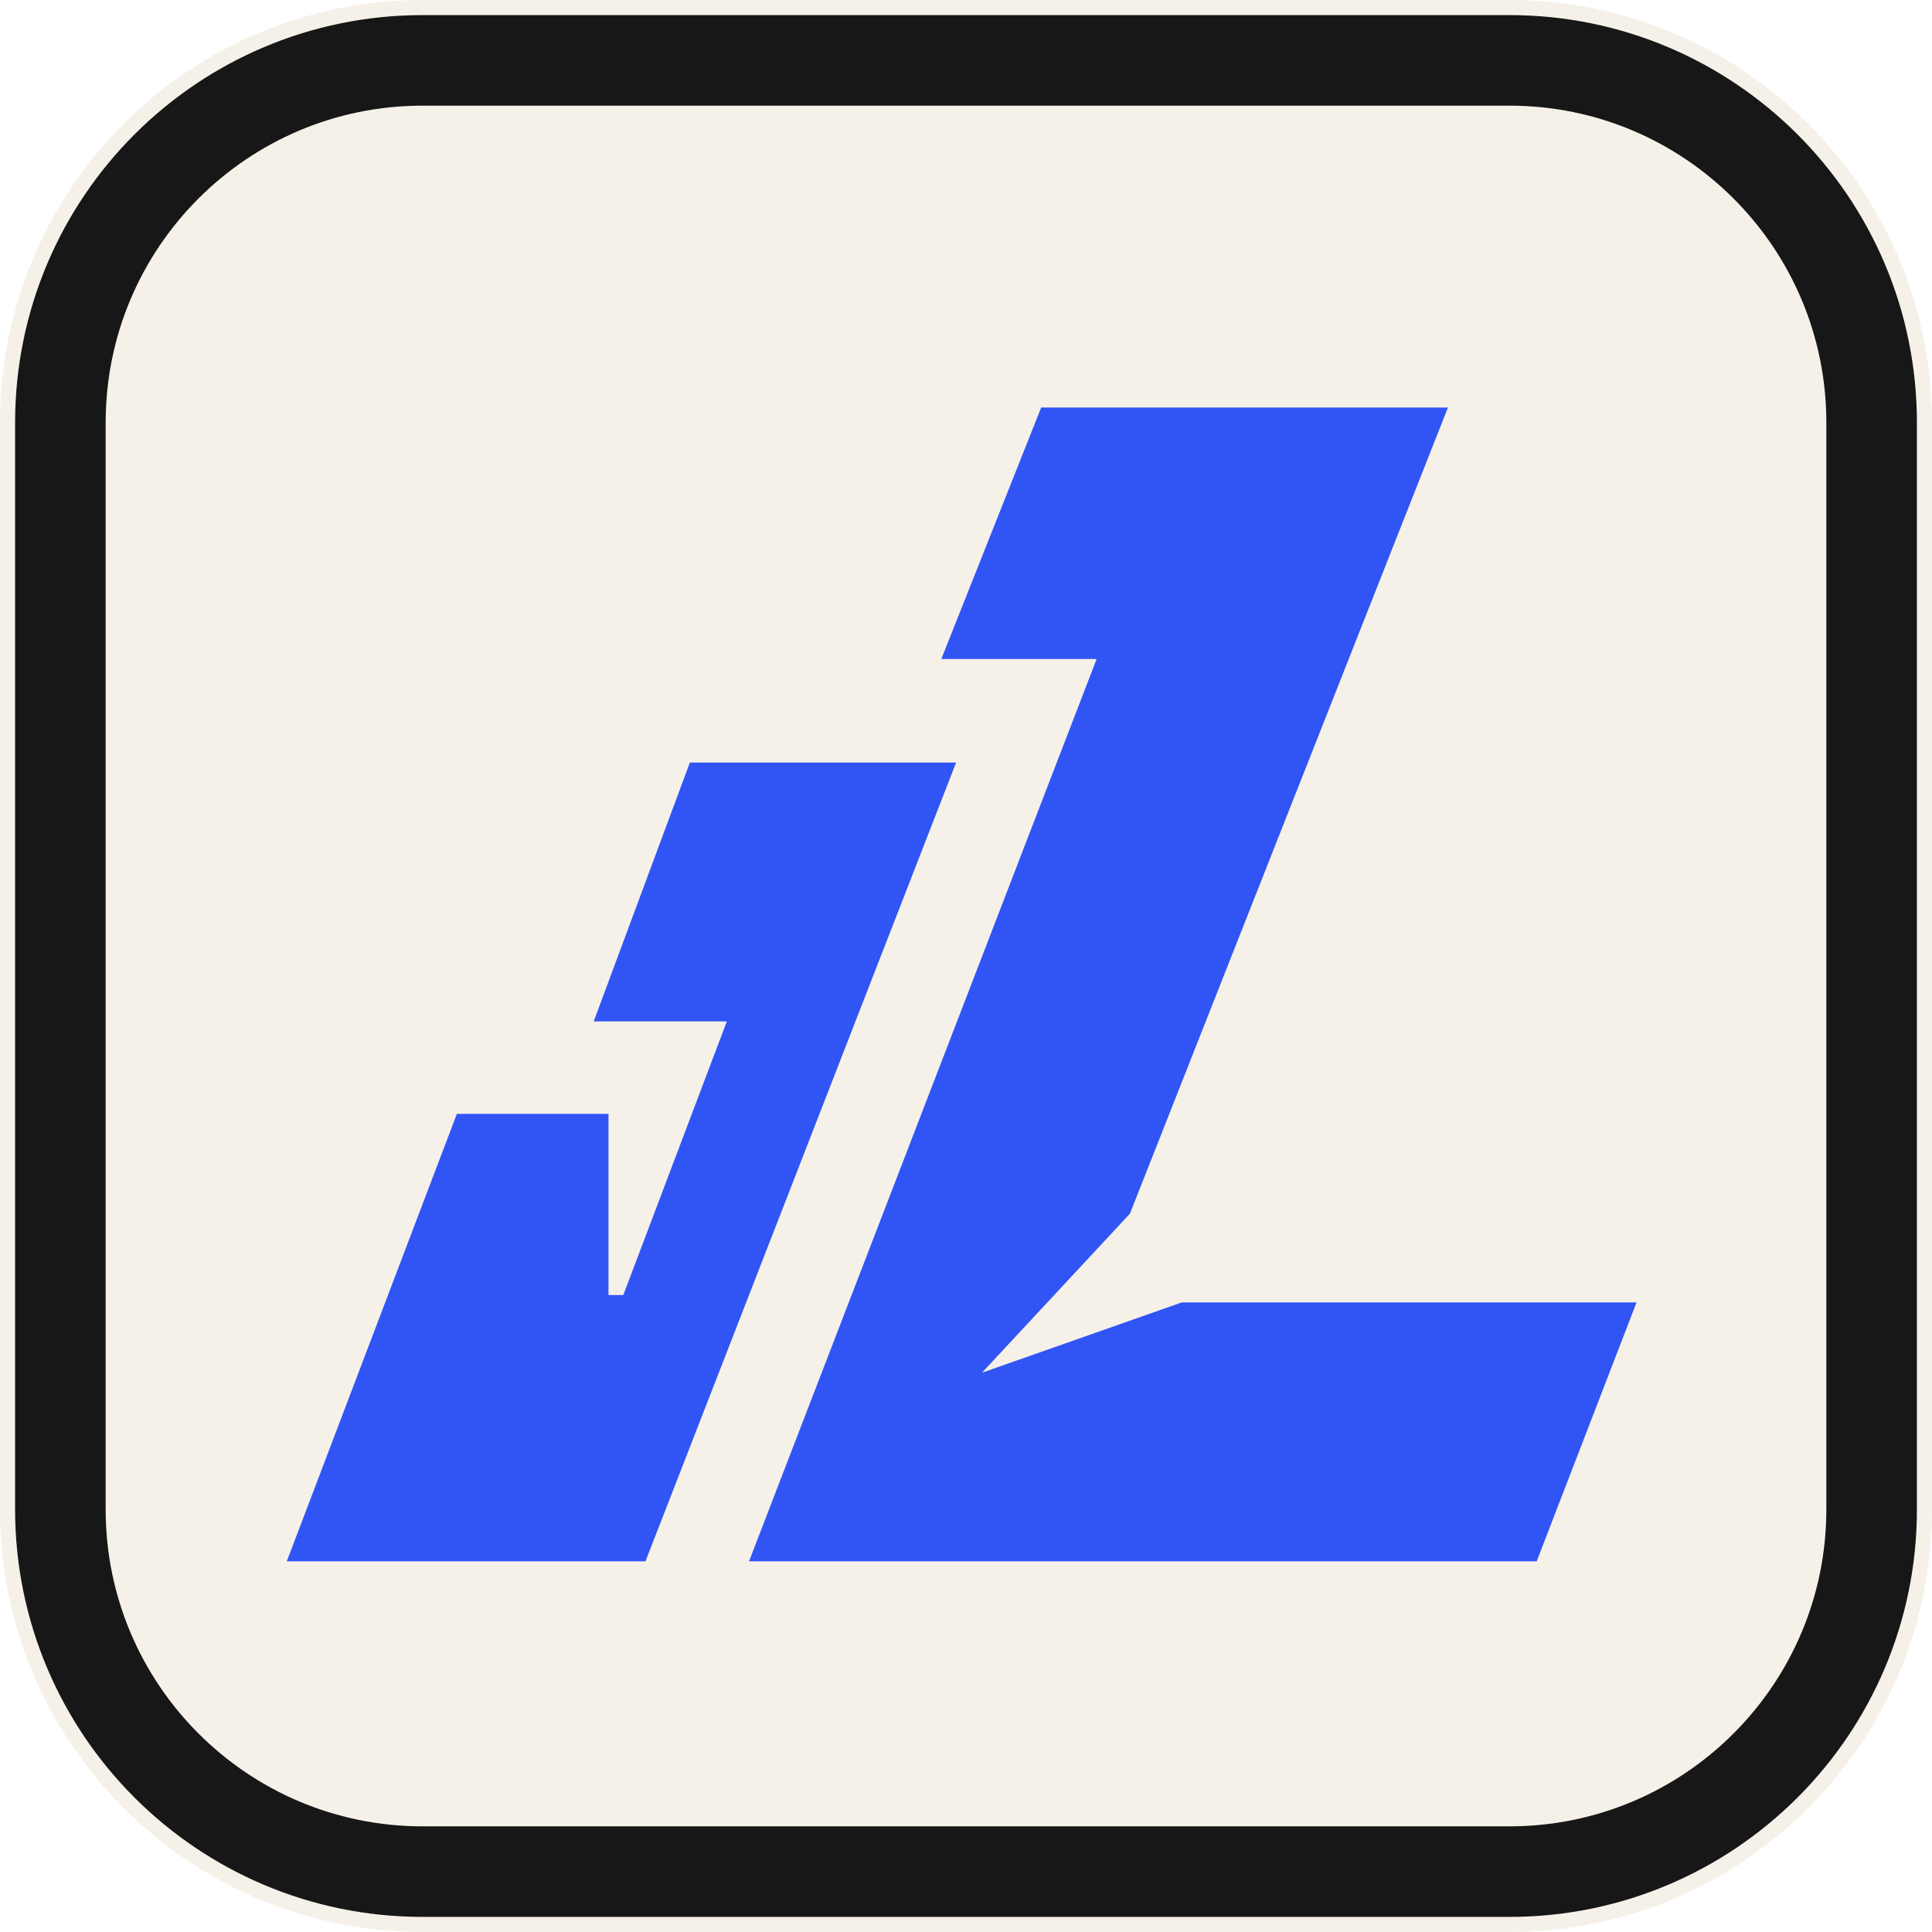
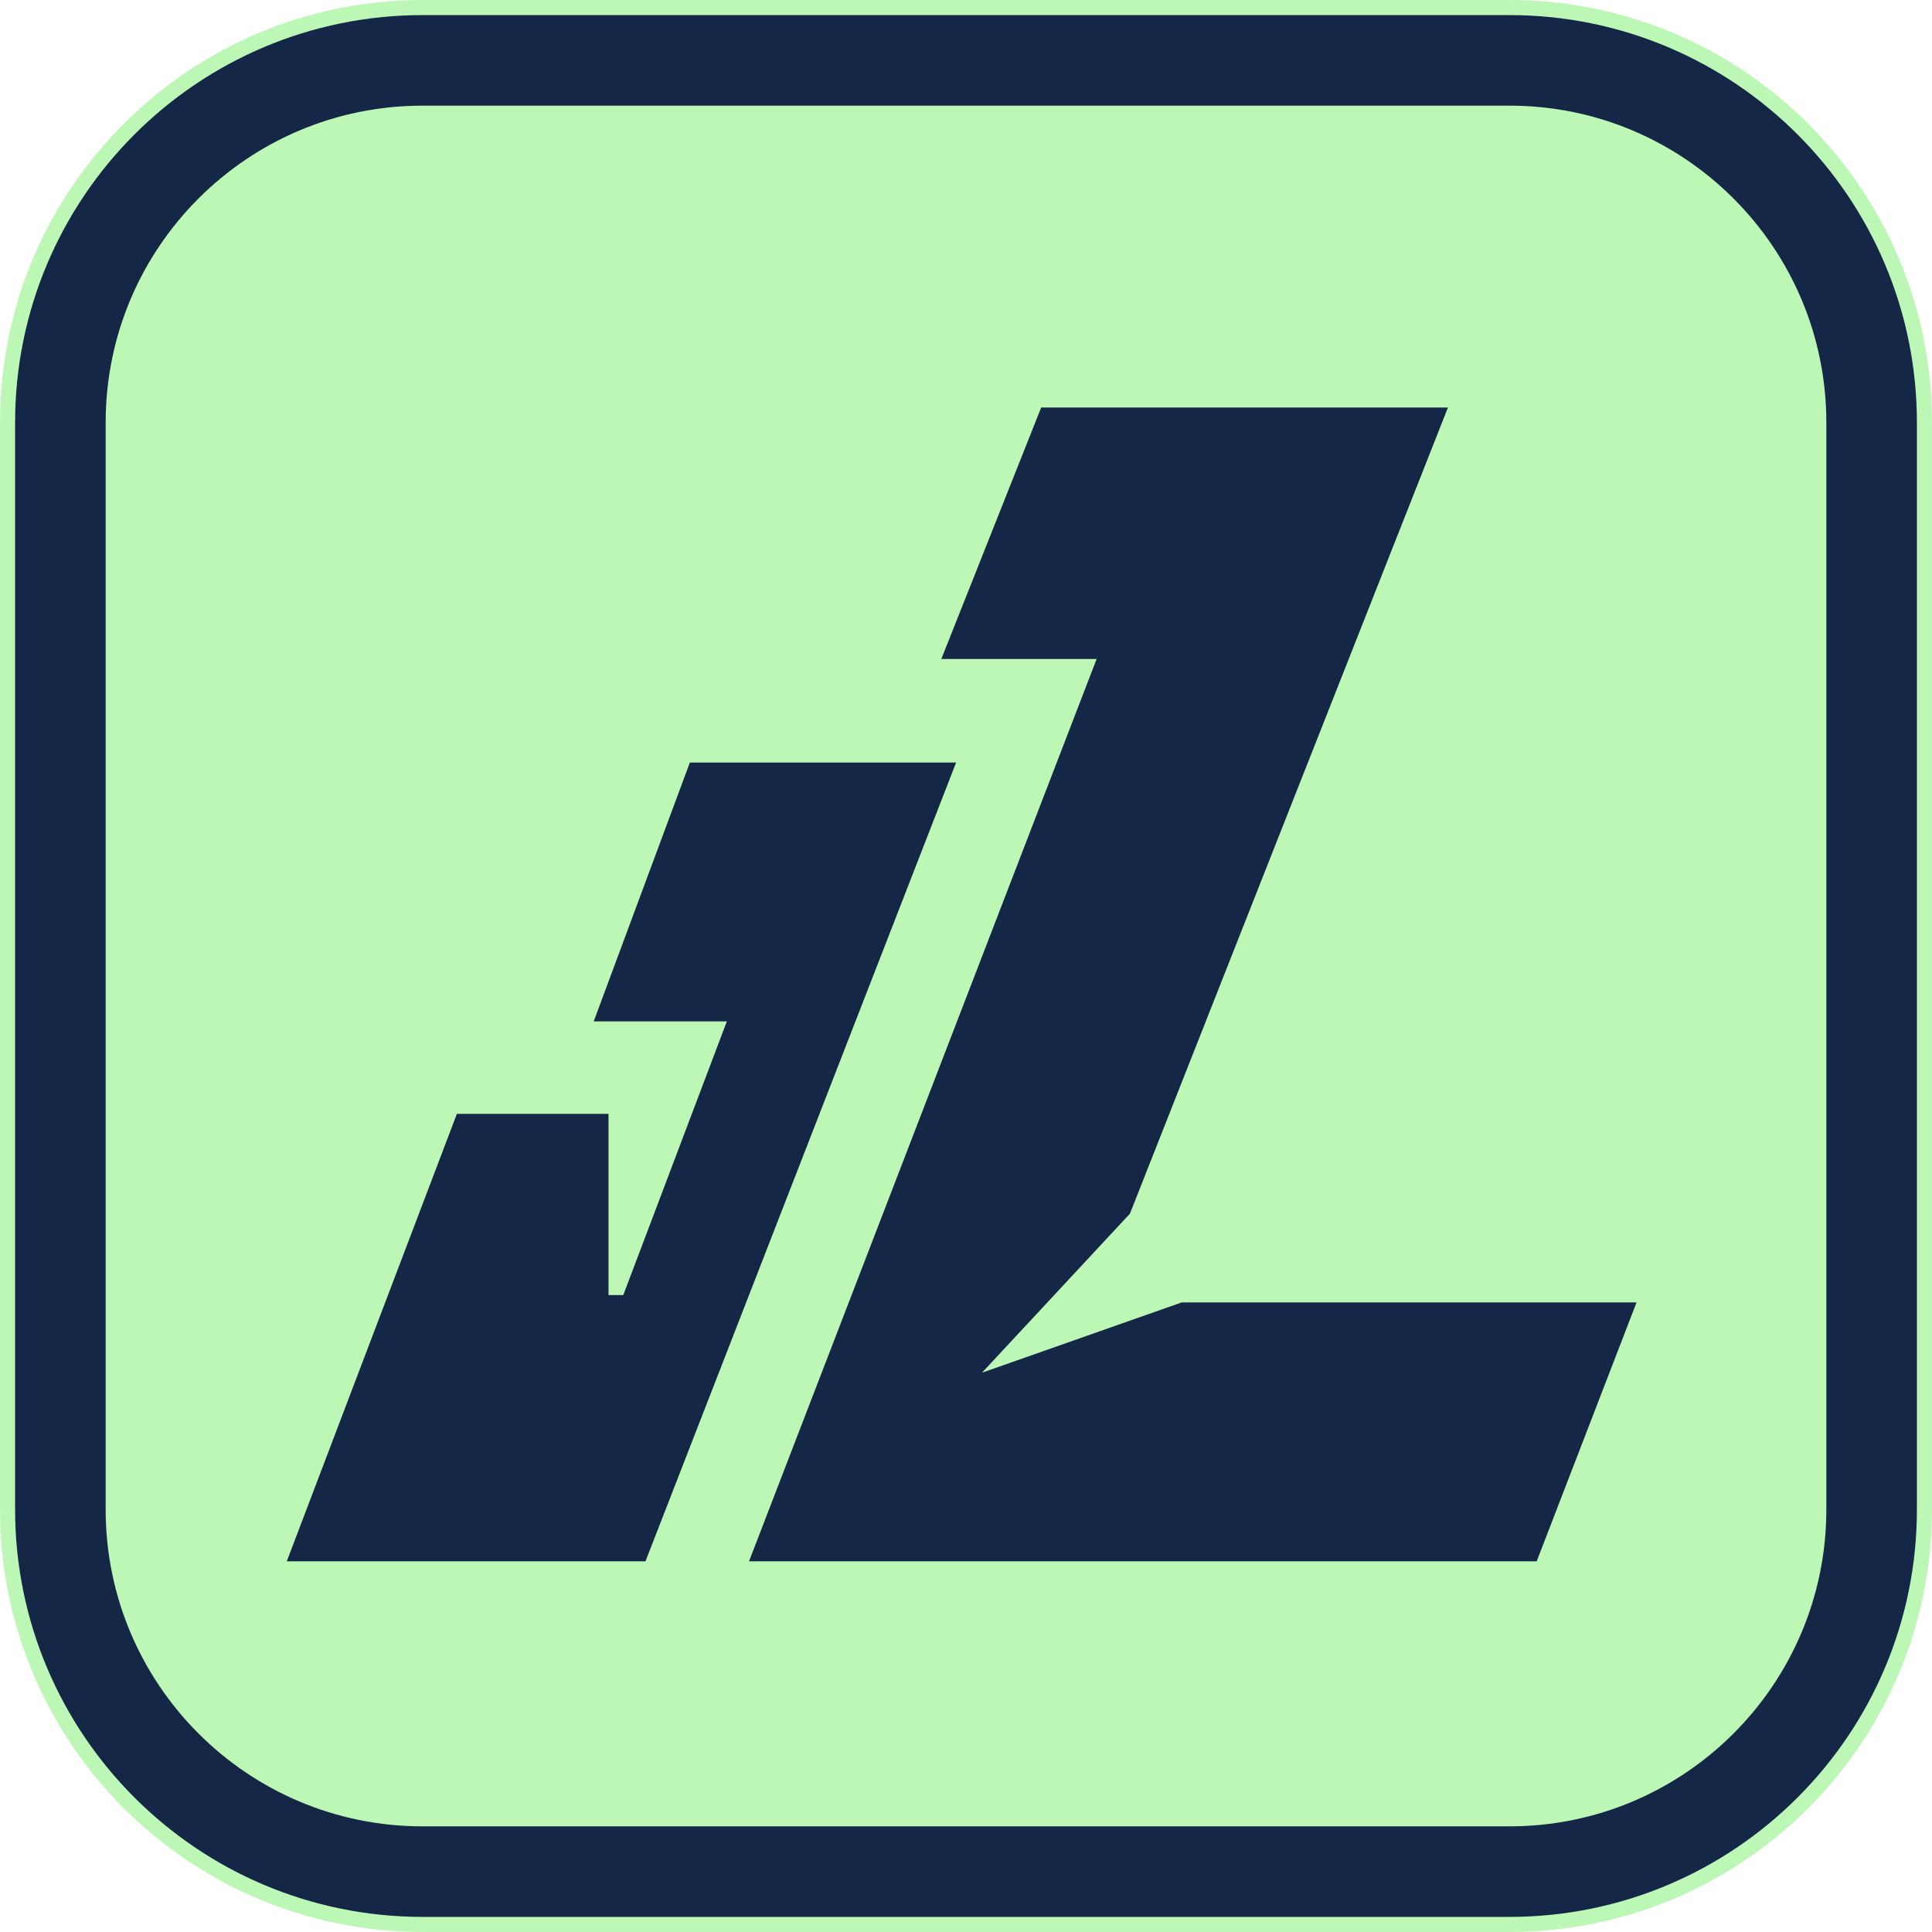
<svg xmlns="http://www.w3.org/2000/svg" viewBox="0 0 64 64" width="64" height="64">
-   <rect width="64" height="64" rx="14" fill="#F5F1E8" />
-   <rect x="2" y="2" width="60" height="60" rx="12" fill="#F5F1E8" stroke="#171717" stroke-width="3" />
+   <rect width="64" height="64" rx="14" fill="#BDF7B6" />
+   <rect x="2" y="2" width="60" height="60" rx="12" fill="#BDF7B6" stroke="#142746" stroke-width="3" />
  <g transform="translate(9.5, 13.5) scale(0.245)">
-     <path d="M 62.5 156 L 169 156 L 182.5 121 L 121 121 L 94 130.5 L 114 109 L 157 0 L 102 0 L 88.5 34 L 109.5 34 Z" fill="#3155F5" />
-     <path d="M 0 156 L 48.5 156 L 90.5 48 L 54.5 48 L 41.5 83 L 59.5 83 L 45.5 120 L 43.5 120 L 43.5 95.5 L 23 95.5 Z" fill="#3155F5" />
+     <path d="M 62.5 156 L 169 156 L 182.5 121 L 121 121 L 94 130.5 L 114 109 L 157 0 L 102 0 L 88.5 34 L 109.5 34 Z" fill="#142746" />
+     <path d="M 0 156 L 48.5 156 L 90.5 48 L 54.5 48 L 41.5 83 L 59.5 83 L 45.5 120 L 43.5 120 L 43.5 95.5 L 23 95.5 Z" fill="#142746" />
  </g>
</svg>
